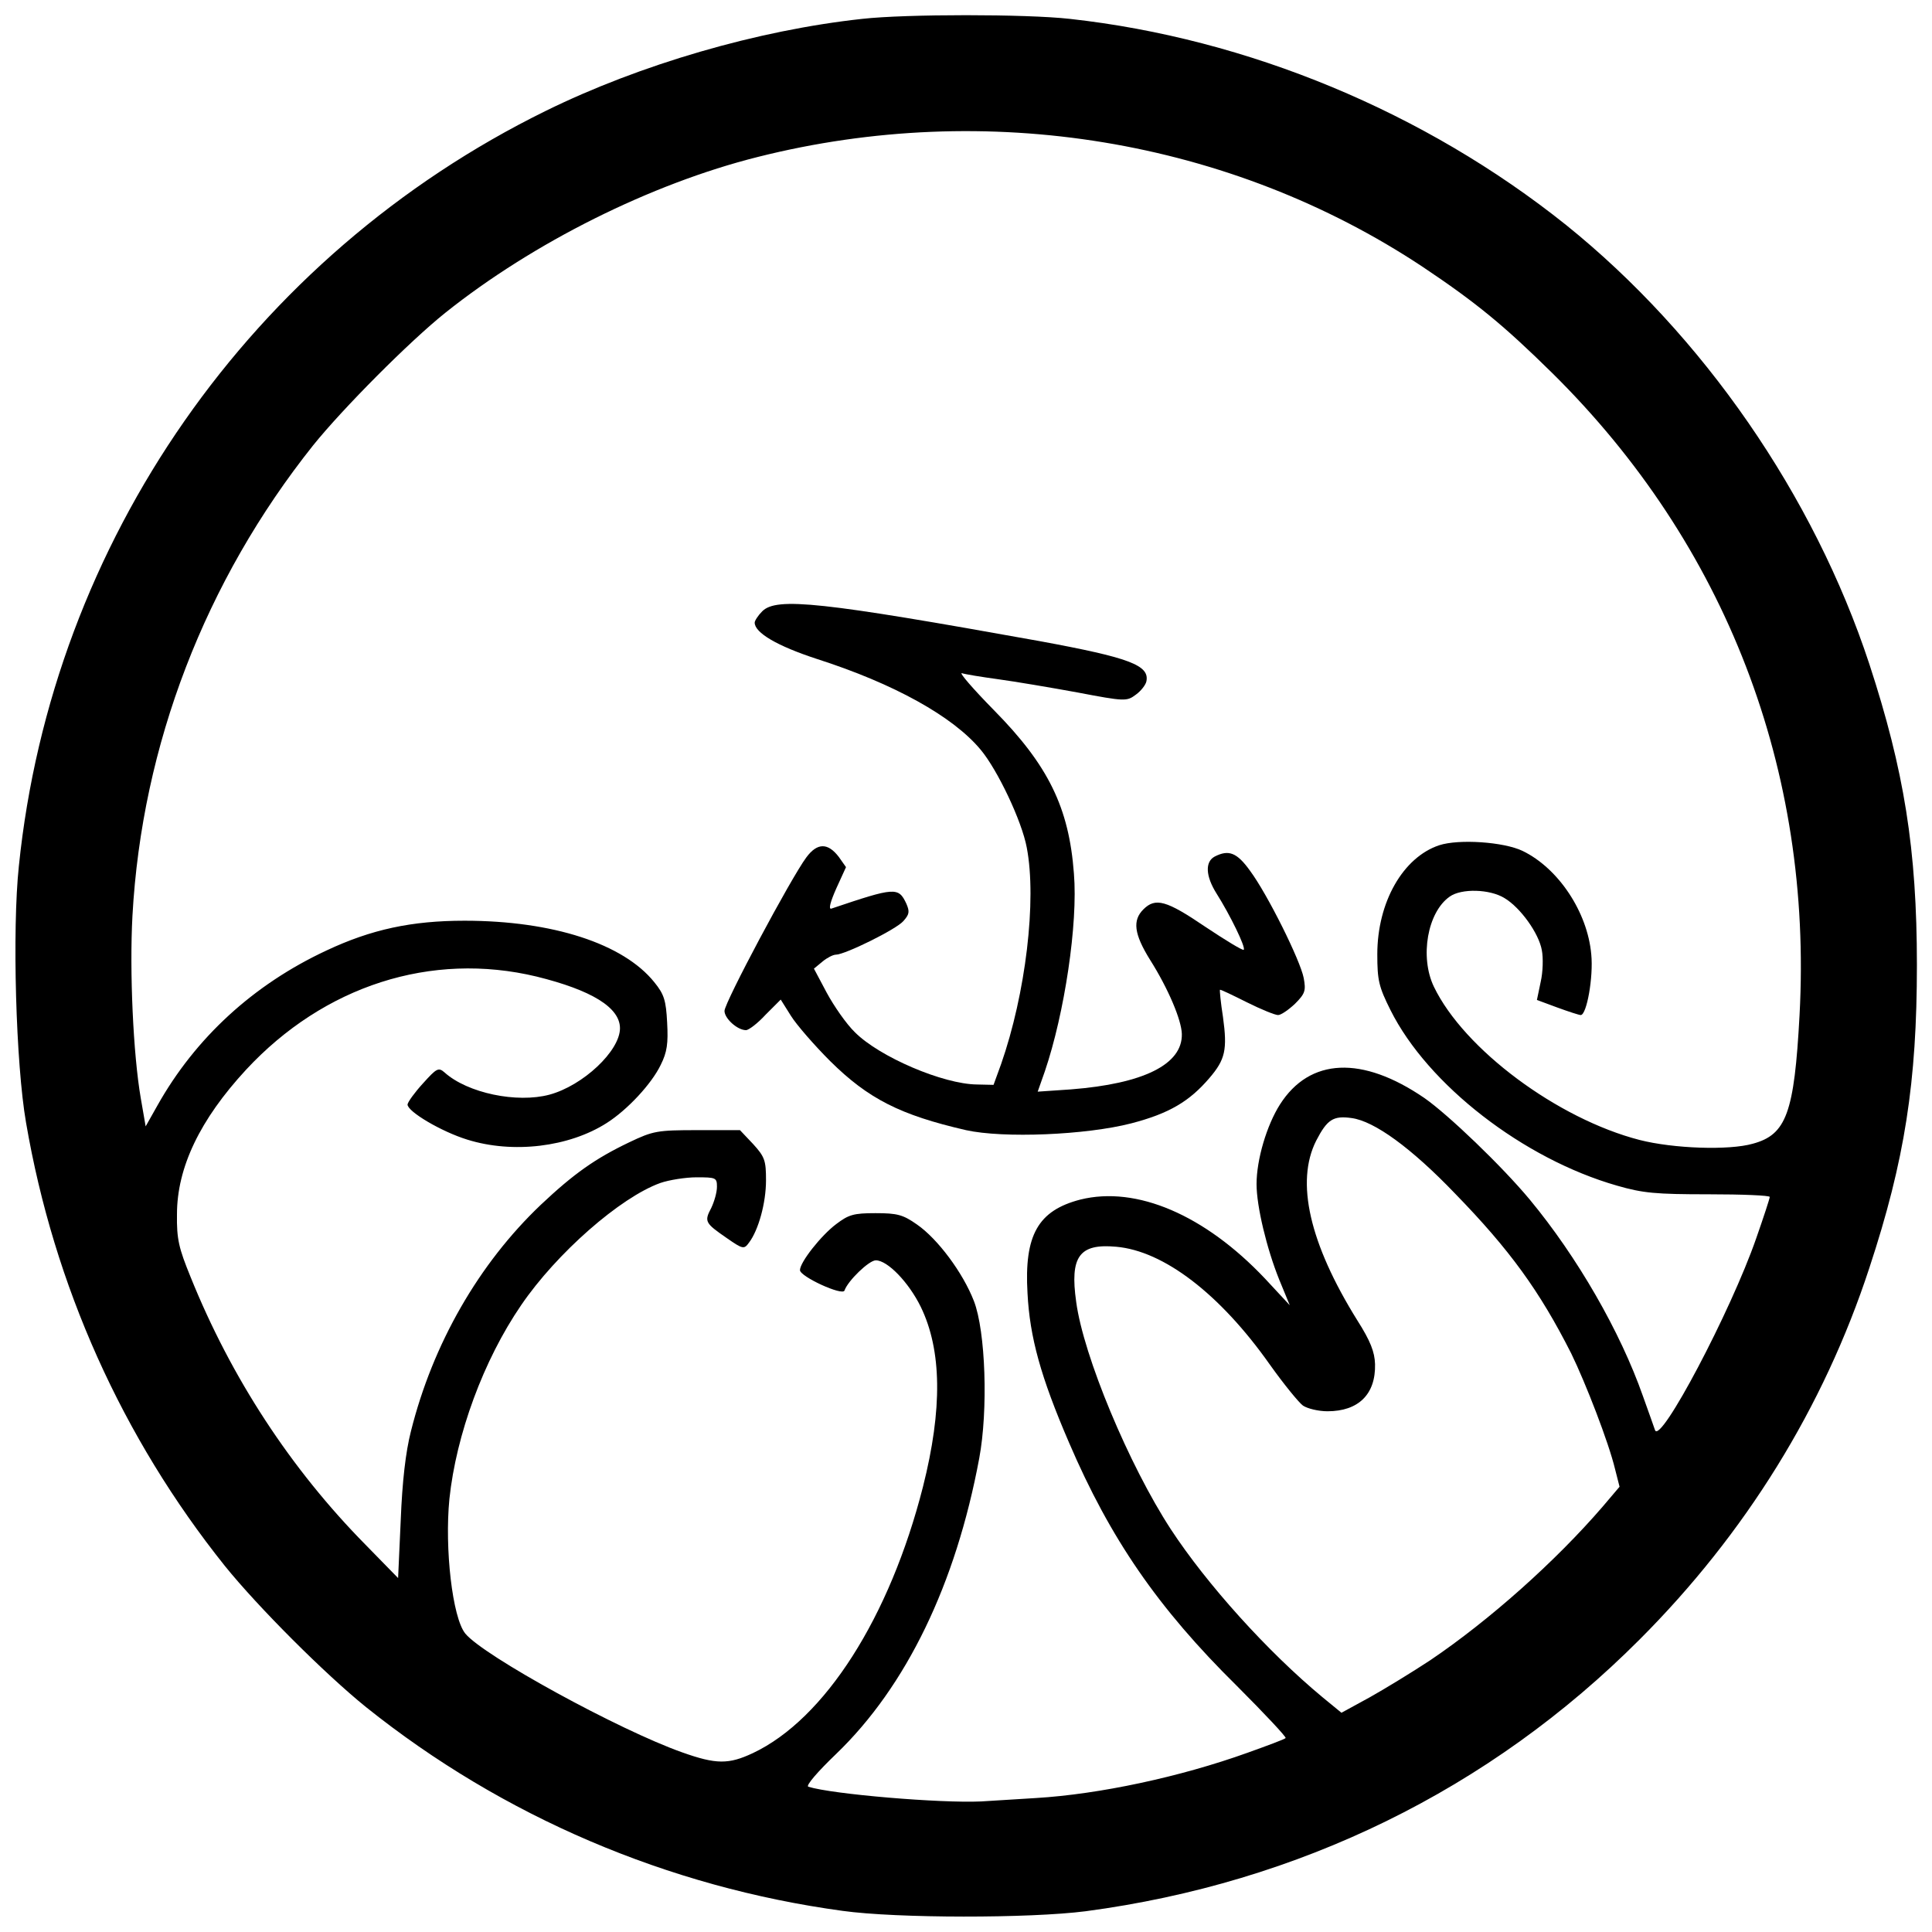
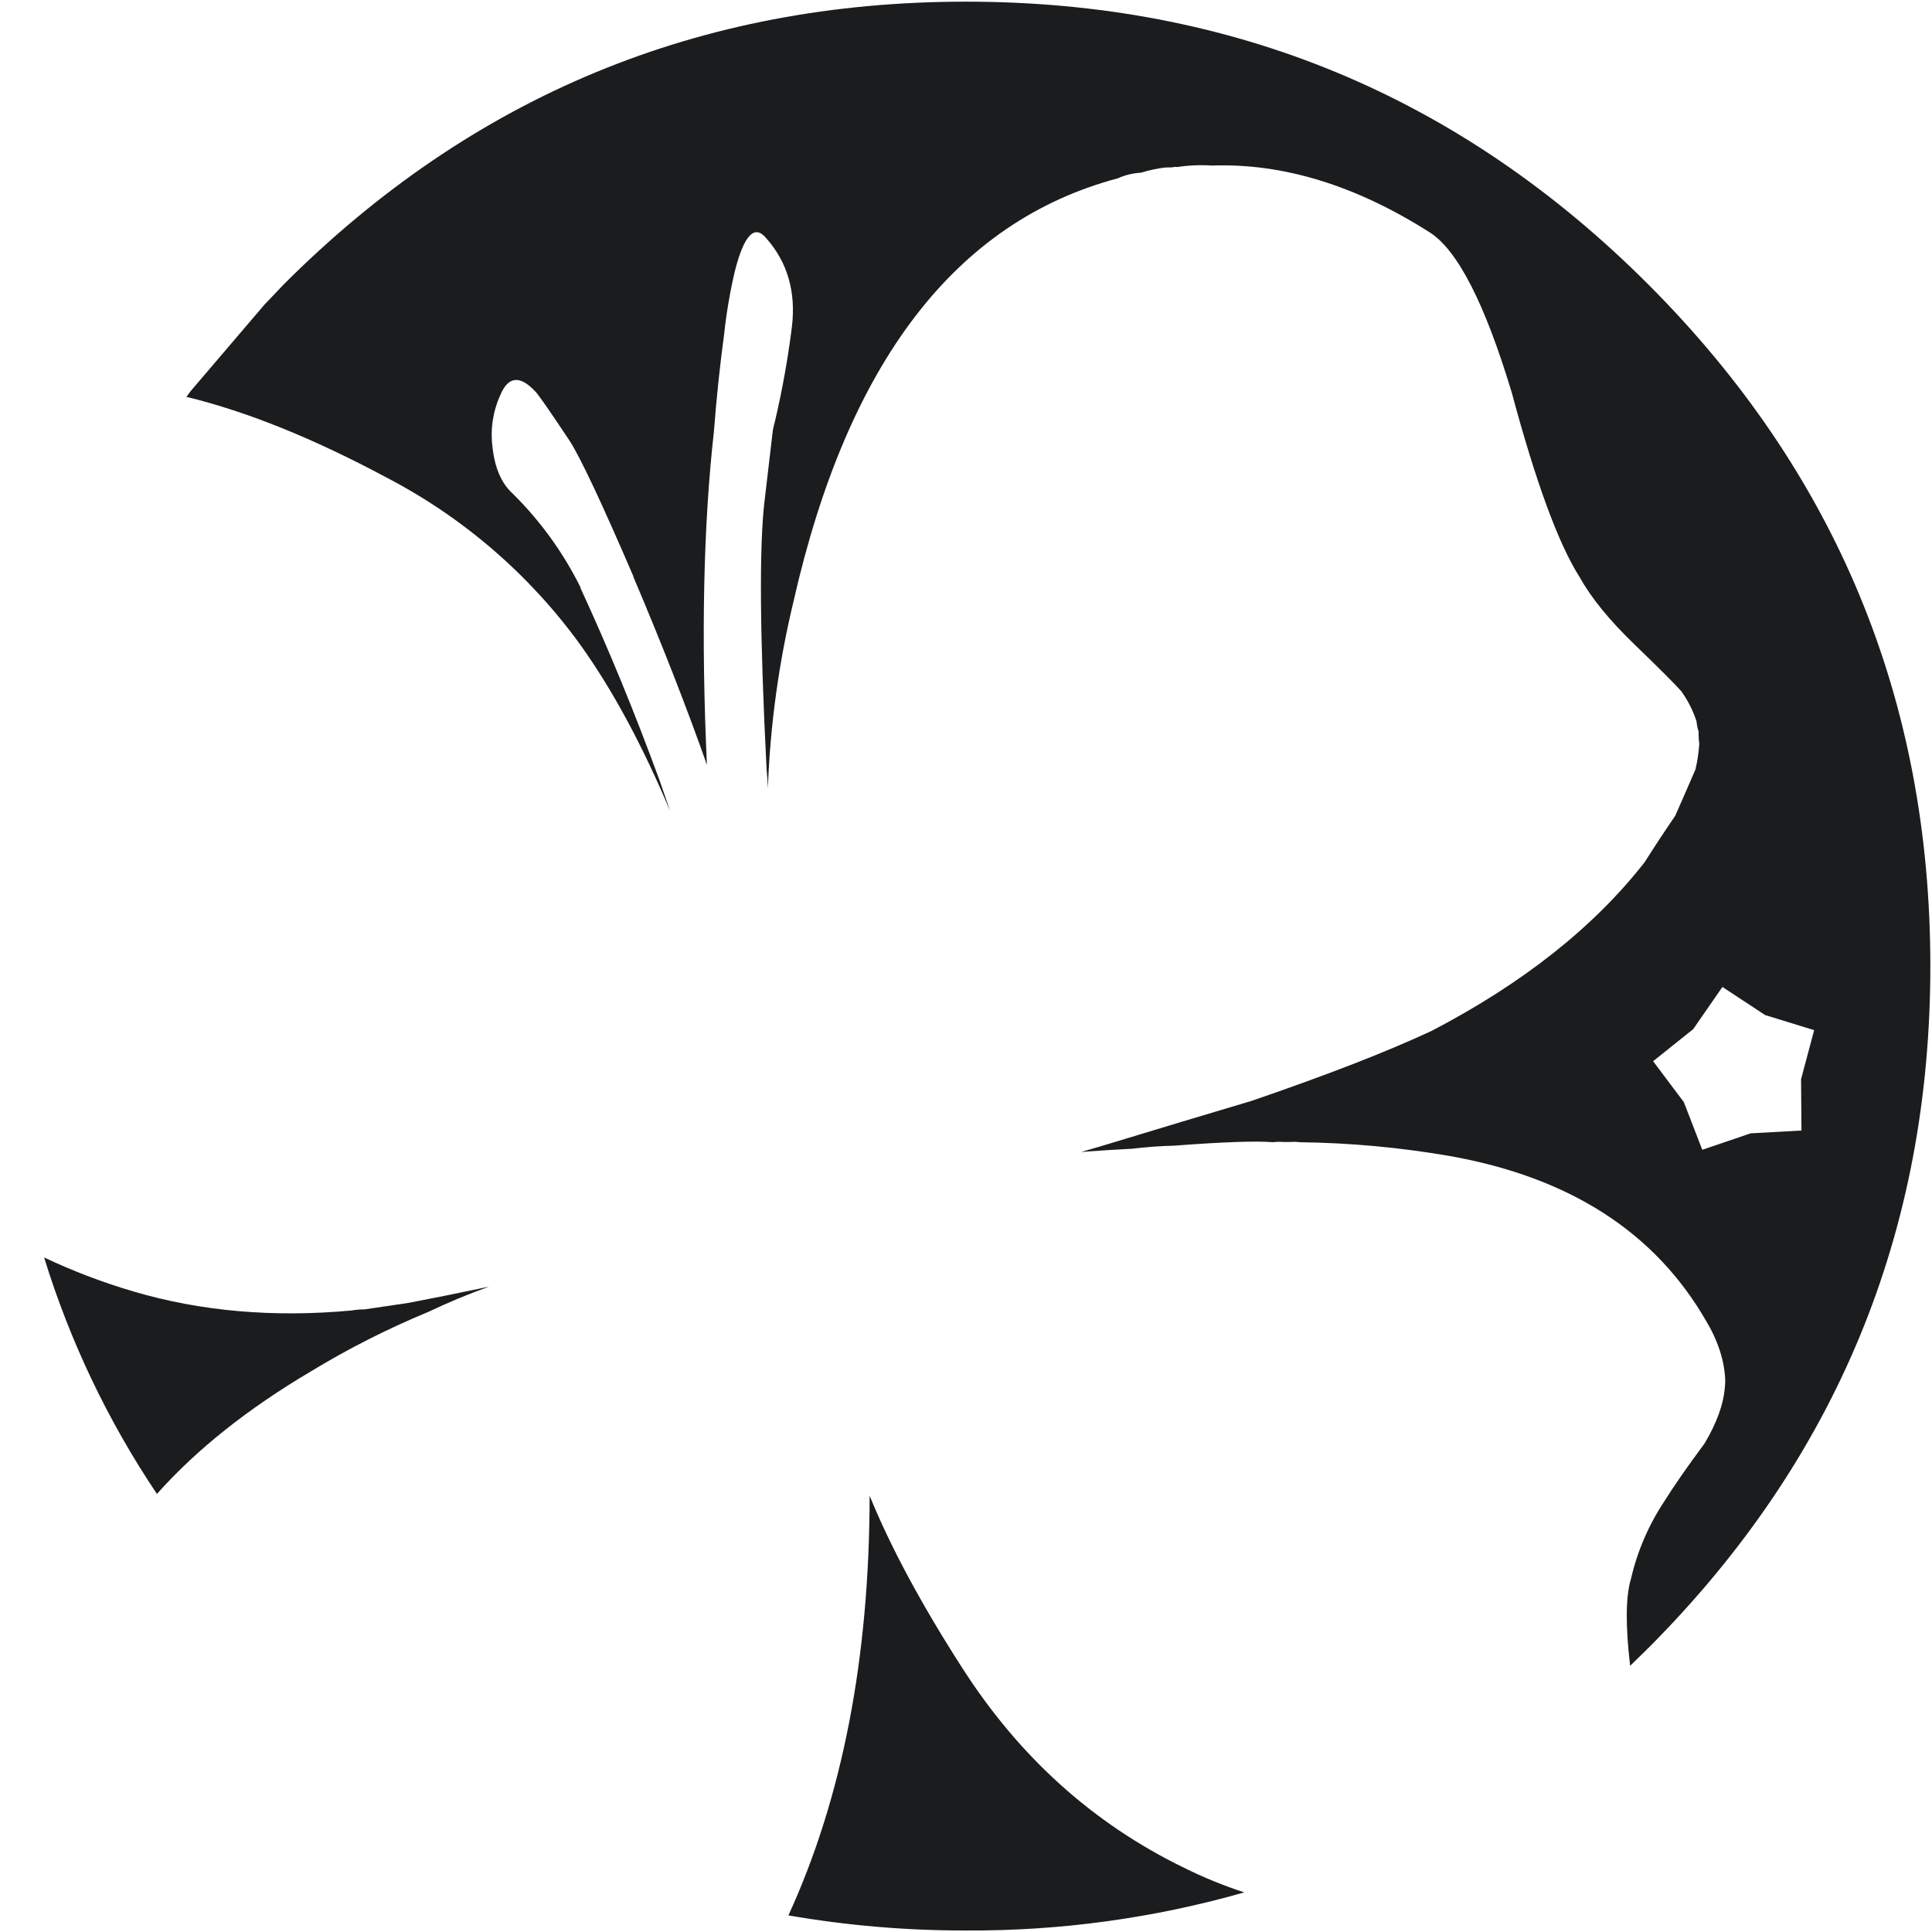
- <svg xmlns="http://www.w3.org/2000/svg" version="1.0" width="512px" height="512px" viewBox="0 0 5120 5120" preserveAspectRatio="xMidYMid meet">
-   <g id="layer101" fill="#000000" stroke="none">
-     <path d="M2233 5064 c-463 -63 -901 -250 -1263 -540 -109 -88 -286 -265 -374 -374 -272 -340 -453 -743 -527 -1175 -27 -155 -37 -511 -19 -680 88 -860 617 -1618 1396 -2001 250 -123 562 -214 839 -244 116 -13 434 -13 550 0 472 52 941 247 1315 546 363 292 657 717 804 1164 92 281 126 491 126 797 0 310 -32 518 -126 803 -121 370 -329 705 -609 985 -397 398 -903 645 -1468 720 -148 19 -500 19 -644 -1z m512 -299 c168 -10 383 -56 561 -120 53 -19 99 -36 101 -39 3 -2 -56 -65 -129 -138 -210 -207 -336 -391 -445 -645 -75 -174 -104 -279 -110 -396 -9 -154 28 -219 140 -248 149 -37 330 41 489 209 l66 71 -28 -68 c-33 -82 -60 -194 -60 -253 0 -65 27 -156 62 -211 79 -124 218 -130 383 -17 63 44 205 180 279 269 126 152 240 350 300 521 15 41 29 82 32 90 14 39 201 -315 268 -508 20 -57 36 -106 36 -110 0 -4 -73 -7 -162 -7 -140 0 -174 -3 -243 -23 -248 -71 -501 -267 -600 -465 -31 -62 -35 -79 -35 -148 0 -138 68 -257 164 -289 52 -17 171 -9 221 15 95 46 172 162 182 274 6 60 -12 161 -28 161 -4 0 -32 -9 -62 -20 l-54 -20 10 -48 c6 -26 7 -64 3 -84 -8 -45 -57 -113 -99 -138 -39 -24 -114 -26 -145 -4 -59 41 -80 160 -42 239 80 166 328 350 545 406 90 23 237 28 300 10 89 -24 110 -81 124 -341 35 -649 -195 -1247 -656 -1702 -128 -126 -201 -186 -343 -281 -510 -338 -1155 -444 -1762 -291 -283 71 -595 227 -828 413 -95 76 -271 253 -350 351 -286 359 -454 794 -479 1247 -8 147 2 367 22 483 l13 75 31 -55 c101 -180 255 -321 448 -411 119 -56 226 -79 366 -79 234 0 421 61 503 163 26 32 31 48 34 107 3 55 0 78 -17 112 -24 50 -88 119 -143 154 -100 64 -249 82 -370 44 -68 -21 -158 -74 -158 -93 1 -7 19 -32 41 -56 36 -40 41 -43 57 -29 61 55 192 82 278 59 89 -24 187 -116 187 -176 0 -55 -75 -101 -221 -137 -279 -67 -563 24 -770 247 -122 132 -183 259 -183 383 -1 66 5 90 36 166 108 268 266 509 463 709 l87 89 7 -154 c4 -102 13 -180 27 -235 58 -232 180 -444 344 -600 88 -83 145 -123 235 -166 63 -30 74 -32 180 -32 l113 0 35 37 c31 34 34 44 34 96 0 60 -20 132 -45 165 -13 18 -16 18 -59 -12 -58 -40 -60 -44 -41 -80 8 -17 15 -41 15 -56 0 -24 -3 -25 -54 -25 -29 0 -73 7 -96 15 -106 38 -275 186 -369 324 -100 146 -172 343 -190 513 -13 132 8 315 42 357 48 59 408 256 575 315 90 32 123 32 187 2 191 -90 363 -360 451 -706 52 -206 50 -362 -6 -477 -32 -65 -88 -123 -119 -123 -18 0 -74 54 -83 80 -5 15 -118 -37 -118 -54 0 -21 56 -92 96 -122 33 -25 46 -29 104 -29 58 0 73 4 110 30 55 38 122 128 151 203 31 80 38 289 14 417 -62 333 -193 604 -379 783 -49 47 -81 84 -74 87 64 20 350 44 458 39 30 -2 96 -6 145 -9z m1045 -365 c157 -106 332 -262 457 -407 l45 -53 -12 -47 c-17 -71 -78 -228 -116 -306 -84 -166 -163 -275 -308 -424 -116 -121 -214 -192 -274 -200 -49 -7 -65 4 -94 60 -55 109 -18 272 109 476 35 55 46 84 47 116 2 80 -44 125 -126 125 -24 0 -53 -7 -65 -15 -11 -8 -51 -57 -88 -109 -132 -187 -281 -301 -407 -312 -98 -9 -123 26 -106 146 19 143 140 433 251 603 95 145 256 324 402 445 l50 41 75 -41 c41 -23 113 -67 160 -98z" />
-     <path d="M2560 2995 c-174 -40 -259 -83 -360 -183 -42 -42 -89 -96 -104 -120 l-27 -43 -40 40 c-21 23 -45 41 -52 41 -23 0 -57 -31 -57 -51 0 -22 176 -352 217 -407 29 -39 57 -39 86 -1 l19 27 -26 57 c-15 34 -21 55 -13 53 169 -57 178 -58 199 -13 9 21 8 28 -8 46 -19 22 -155 89 -179 89 -7 0 -23 8 -35 18 l-23 19 34 64 c19 35 52 83 75 105 65 65 233 137 323 138 l44 1 20 -55 c65 -186 95 -434 68 -574 -13 -70 -77 -205 -122 -259 -73 -88 -229 -175 -435 -241 -104 -34 -164 -69 -164 -96 0 -5 9 -19 20 -30 38 -38 157 -25 735 79 239 44 292 64 283 107 -2 9 -14 25 -28 35 -24 18 -29 18 -155 -6 -71 -13 -166 -29 -210 -35 -44 -6 -87 -13 -96 -16 -8 -2 30 42 85 98 144 146 199 258 212 433 11 133 -25 371 -77 524 l-19 54 88 -6 c192 -15 296 -66 294 -147 -1 -37 -36 -120 -84 -196 -43 -69 -47 -105 -18 -134 32 -32 61 -24 164 46 54 36 100 64 102 61 6 -6 -36 -92 -72 -149 -29 -46 -31 -84 -5 -98 37 -19 59 -11 94 38 46 62 133 237 142 284 6 33 4 41 -23 68 -17 16 -37 30 -45 30 -8 0 -45 -15 -83 -34 -38 -19 -69 -34 -71 -33 -1 2 2 34 8 72 12 87 6 113 -36 162 -53 62 -107 94 -207 120 -120 31 -339 40 -438 18z" />
-   </g>
+ <svg xmlns="http://www.w3.org/2000/svg" width="512pt" height="512pt" version="1.1" viewBox="0 0 512 512">
+   <path d="M255.14,442.23q-16.36-25.42-24.68-45.85-.06,64.39-21.52,111.22a273.07,273.07,0,0,0,47.06,4,263.17,263.17,0,0,0,73.75-10.1,118.11,118.11,0,0,1-16.13-6.6Q277.75,477.41,255.14,442.23Z" fill="#1B1C1D" />
+   <path d="M96.63,347a18.63,18.63,0,0,0-3.39.29q-31.11,2.87-57.91-5.05a162.39,162.39,0,0,1-23.64-9,238.14,238.14,0,0,0,29.9,62.67q15.67-17.62,40.8-32.48a226.45,226.45,0,0,1,31.16-15.78q7.69-3.67,16-6.66-12,2.53-21.35,4.3Q101.62,346.27,96.63,347Z" fill="#1B1C1D" />
+   <path d="M75.28,75.28q-1.78,1.84-3.44,3.62-.86.86-1.66,1.72l-19.63,23q-.52.75-1.15,1.55,23.93,5.8,52.86,21.29a147.47,147.47,0,0,1,51.54,44.42q12.8,17.91,23.82,44.13-1.43-4.19-2.81-8.15-9.87-27-21-51.08l.06-.06a93,93,0,0,0-18-24.91q-4.42-4-5.34-12.22a25.4,25.4,0,0,1,2-13.77q3.21-7.8,9.53-.86,1.49,1.72,8.9,12.86,4.3,6.66,16.93,36h-.06q11.36,26.74,19.51,49.87Q185,151.72,189.2,114.3q1-13.14,2.7-25.71A136.79,136.79,0,0,1,194.71,72q3.67-14.58,8.38-8.84,8.44,9.58,6.77,23.47a240.67,240.67,0,0,1-4.48,25q-.23.75-.57,2.41-.86,7.17-2.18,18.59-2.18,17.91.52,71.22.29,2.58.34,5.11a250.66,250.66,0,0,1,6.83-49.7q21.52-94.87,85.91-112a17,17,0,0,1,6.14-1.49,38.1,38.1,0,0,1,6.37-1.38q1.09,0,2.12-.06a2.09,2.09,0,0,1,1.09-.06,42.11,42.11,0,0,1,9.18-.4q28.35-1,57.79,17.73Q390,68.68,400.68,104.2q9.58,35.7,18,48.84,4.53,8.15,14.46,17.73t12.45,12.45a29.53,29.53,0,0,1,4,7.92,11.77,11.77,0,0,0,.57,2.75,19.3,19.3,0,0,0,.17,3.21,42.78,42.78,0,0,1-1,6.77q-2.24,5.22-5.39,12.34-4.25,6.2-8.09,12.28-20.2,25.83-56.47,44.71-17.56,8.21-47.69,18.54-17.39,5.17-40.23,12.11l-4.94,1.43q6-.46,13.54-.86,5.91-.69,11-.8,19.69-1.49,26.34-.92a13.15,13.15,0,0,1,2.75-.06h1.78a11.89,11.89,0,0,1,2.58.06,251.35,251.35,0,0,1,39.48,3.62q48,8.44,68.29,44a37,37,0,0,1,3.85,8.78,29.62,29.62,0,0,1,1,5.39,5.68,5.68,0,0,1,.06.8,15.23,15.23,0,0,1-.11,2.64q-.57,6.54-5.34,14.58-7.06,9.53-10.73,15.44a62.5,62.5,0,0,0-8.78,20.43q-2.12,6.94-.23,23.07l4.42-4.3a2,2,0,0,1,.4-.4Q511.56,361.83,511.56,256T436.72,75.28Q361.83.44,256,.44T75.28,75.28ZM467.77,269l13,4L477.3,286l.11,13.6-13.49.75-12.8,4.36-4.88-12.63-8.15-10.85,10.62-8.49,7.75-11.19Z" fill="#1B1C1D" />
</svg>
